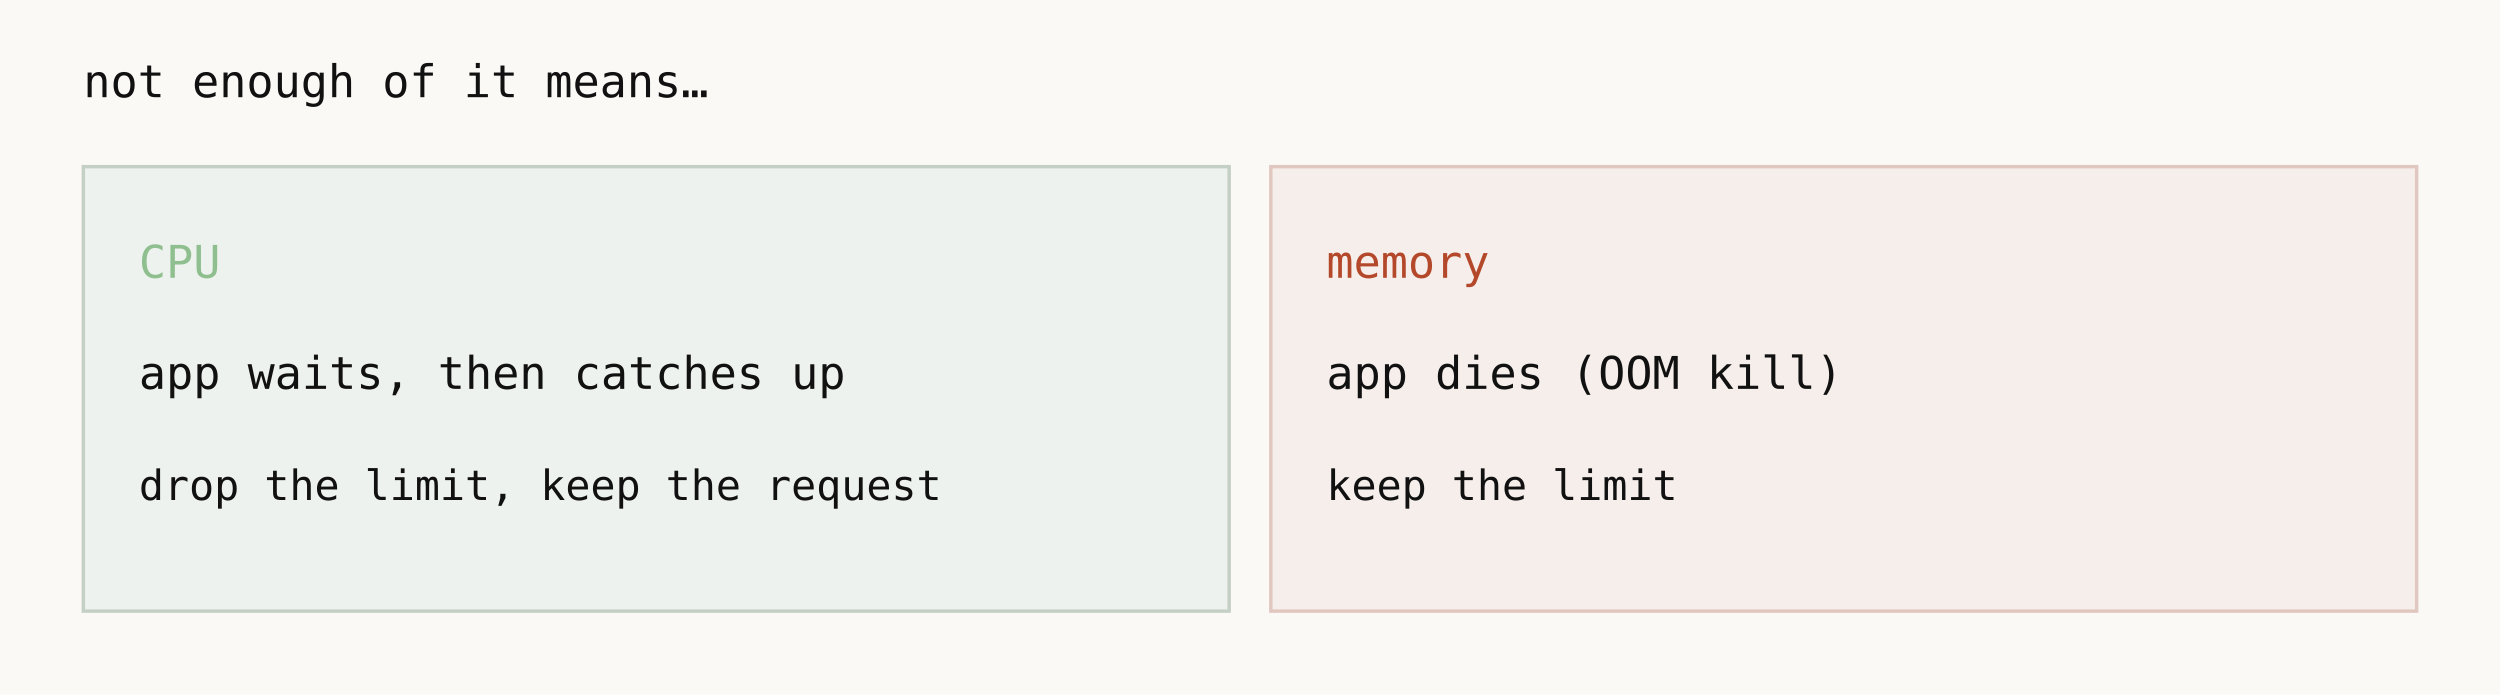
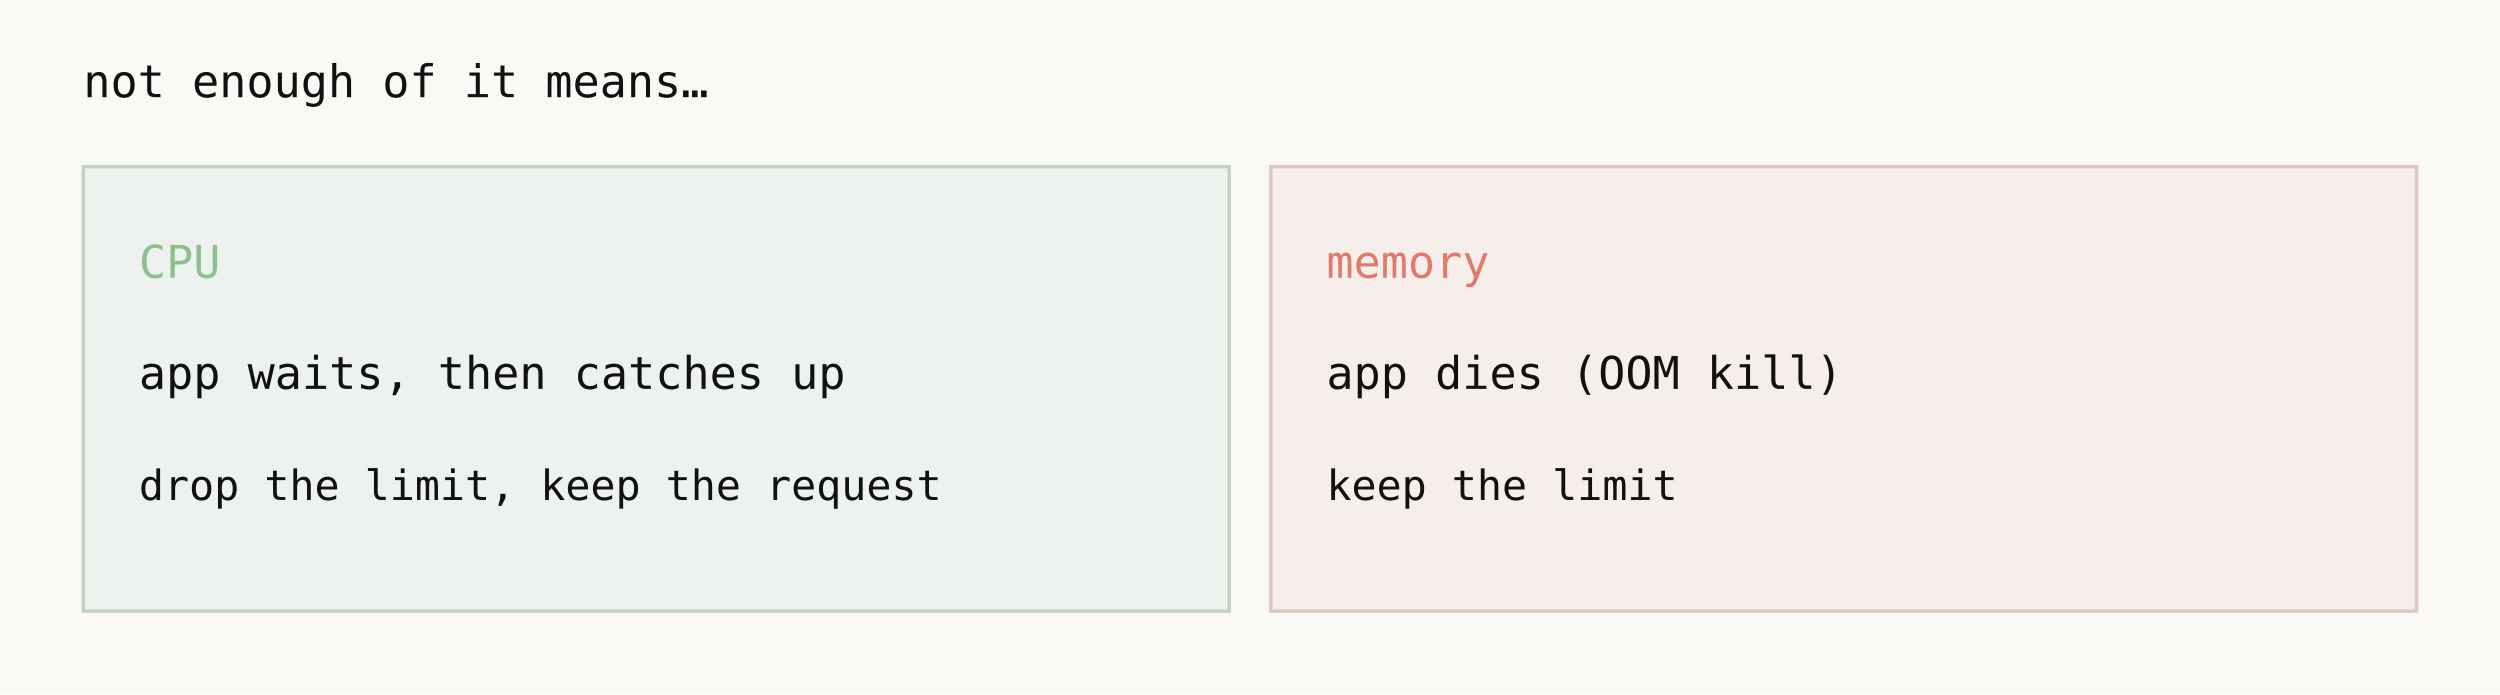
<svg xmlns="http://www.w3.org/2000/svg" width="720" height="200" viewBox="0 0 720 200">
  <rect width="720" height="200" fill="#faf9f6" />
  <text x="24" y="28" font-family="ui-monospace, SFMono-Regular, Menlo, monospace" font-size="13" fill="#111111">not enough of it means…</text>
  <rect x="24" y="48" width="330" height="128" fill="#eef2ee" stroke="#c5d0c5" />
  <text x="40" y="80" font-family="ui-monospace, SFMono-Regular, Menlo, monospace" font-size="13" fill="#8fbf8f">CPU</text>
  <text x="40" y="112" font-family="ui-monospace, SFMono-Regular, Menlo, monospace" font-size="13" fill="#111111">app waits, then catches up</text>
  <text x="40" y="144" font-family="ui-monospace, SFMono-Regular, Menlo, monospace" font-size="12" fill="#111111">drop the limit, keep the request</text>
  <rect x="366" y="48" width="330" height="128" fill="#f6eeea" stroke="#e0c8c0" />
-   <text x="382" y="80" font-family="ui-monospace, SFMono-Regular, Menlo, monospace" font-size="13" fill="#b4482a">memory</text>
+   <text x="382" y="80" font-family="ui-monospace, SFMono-Regular, Menlo, monospace" font-size="13" fill="#e07a6c">memory</text>
  <text x="382" y="112" font-family="ui-monospace, SFMono-Regular, Menlo, monospace" font-size="13" fill="#111111">app dies (OOM kill)</text>
  <text x="382" y="144" font-family="ui-monospace, SFMono-Regular, Menlo, monospace" font-size="12" fill="#111111">keep the limit</text>
</svg>
